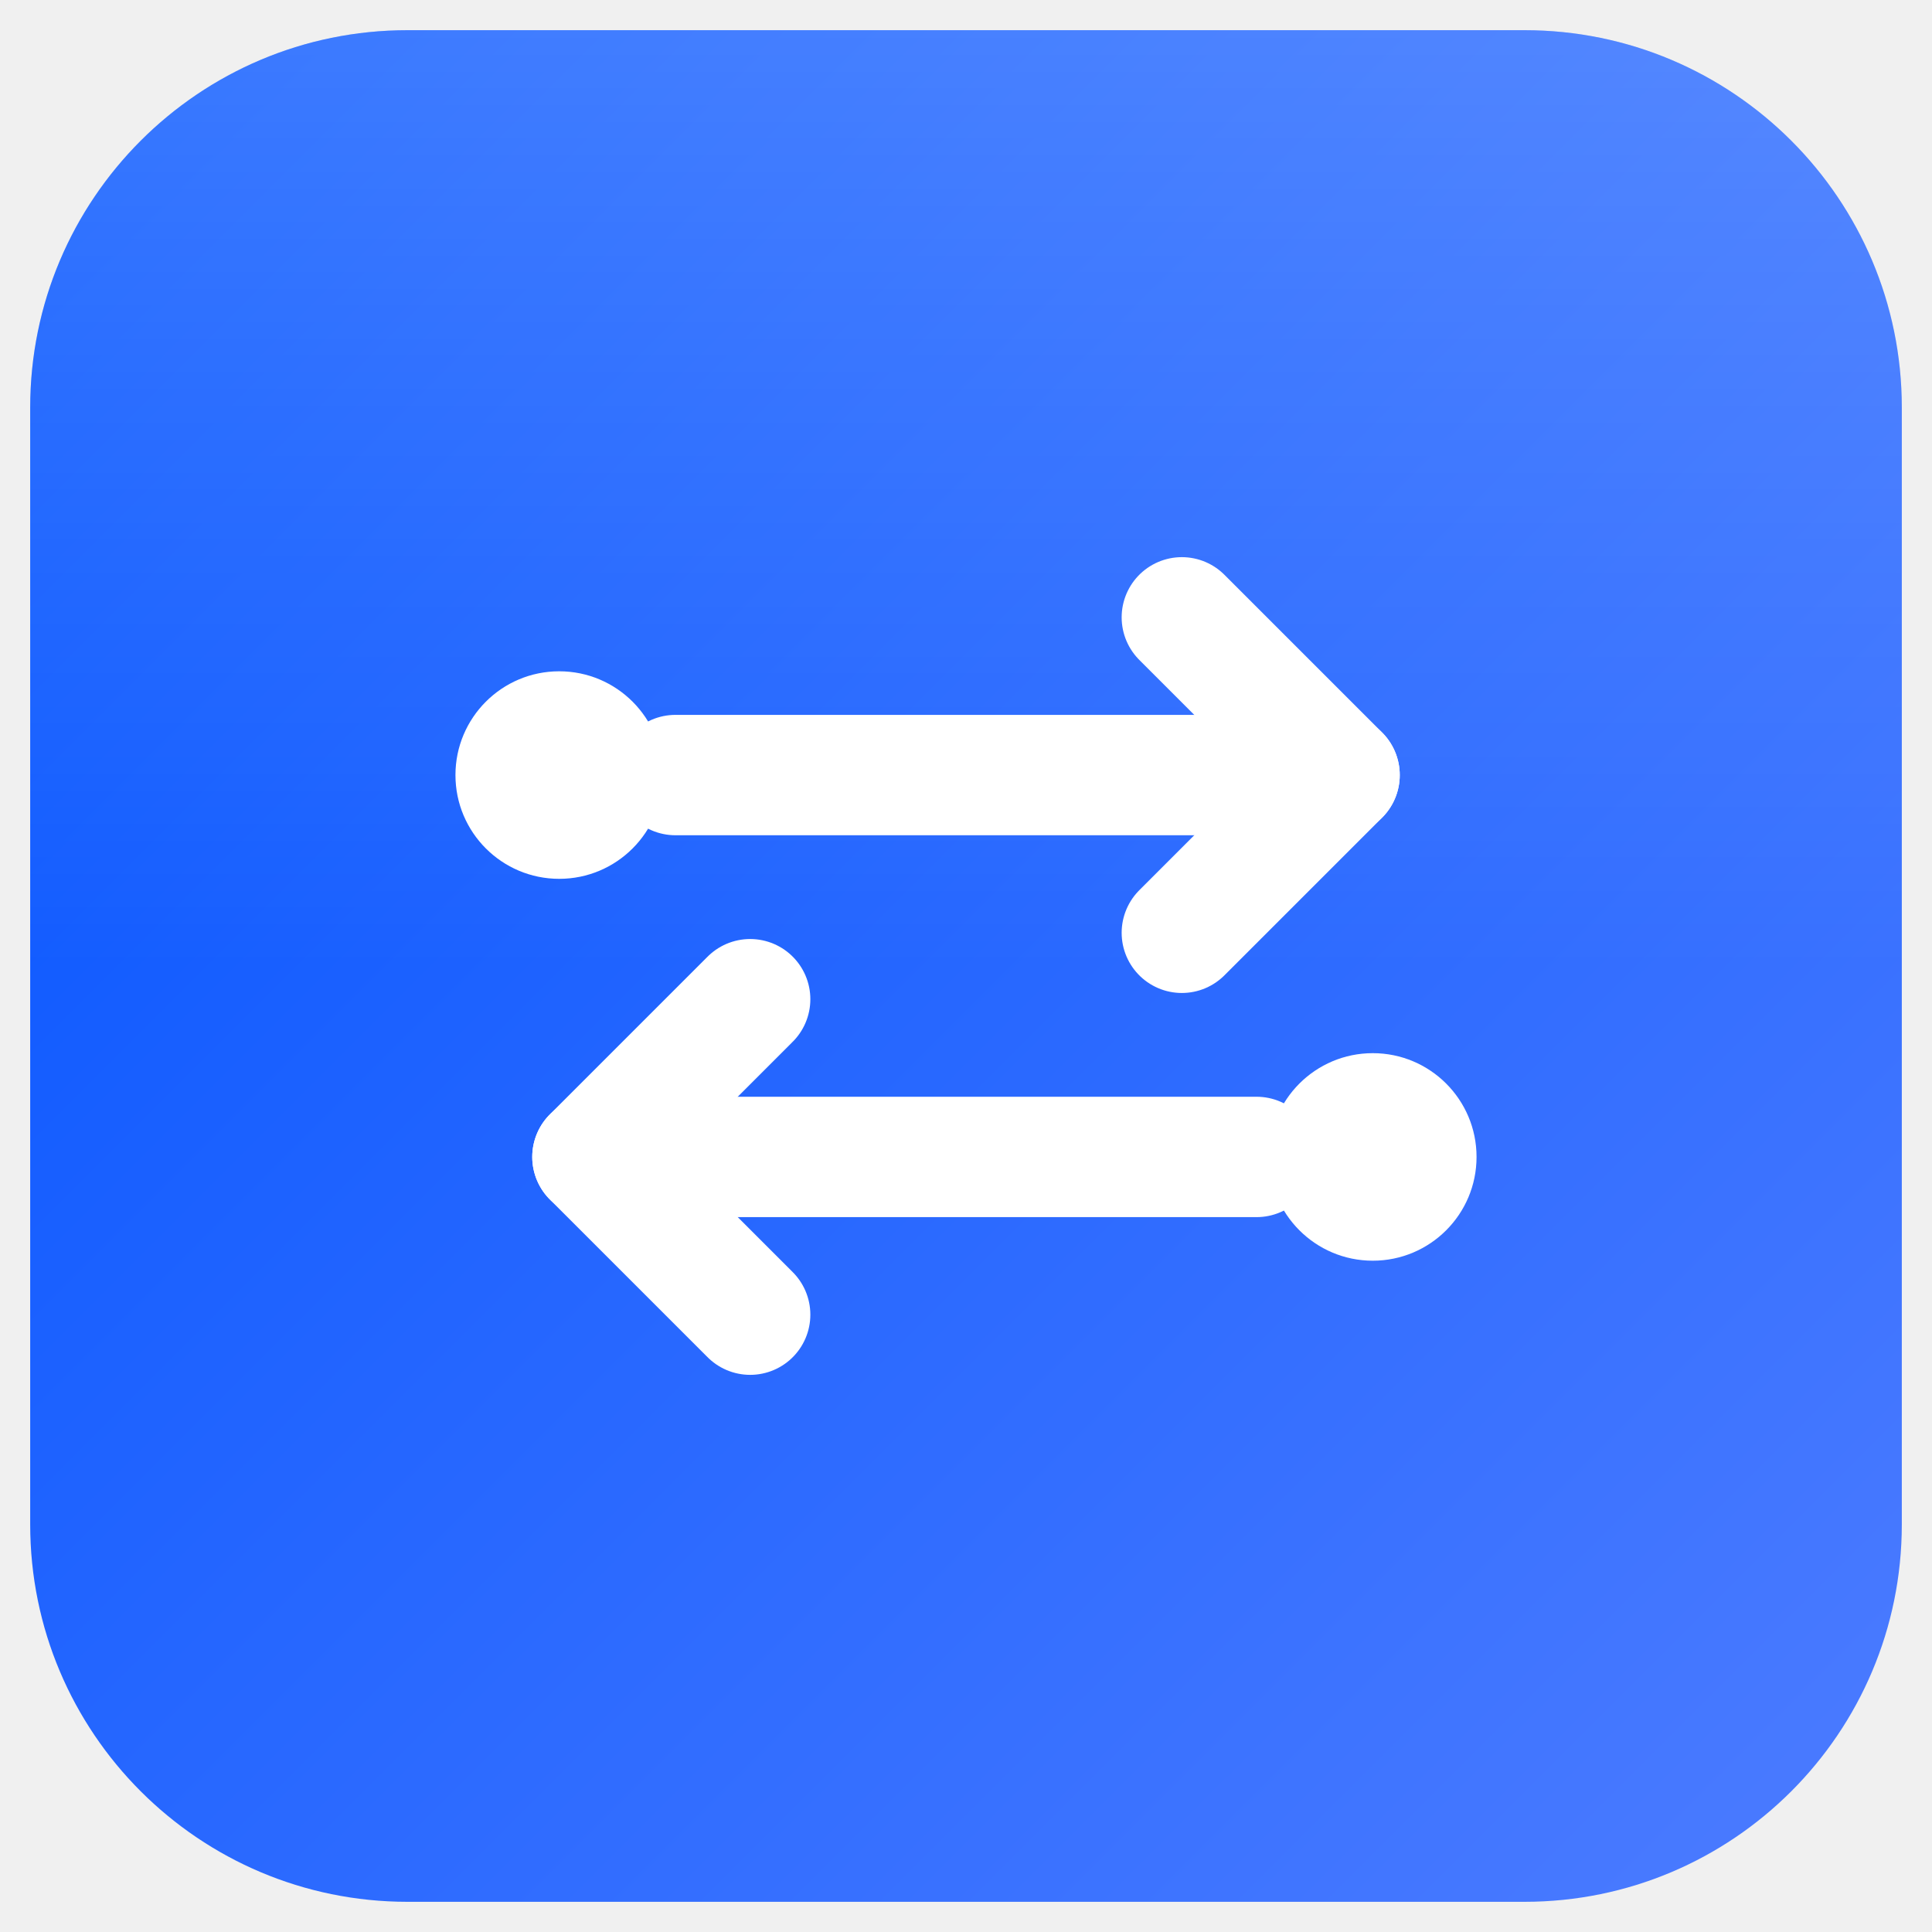
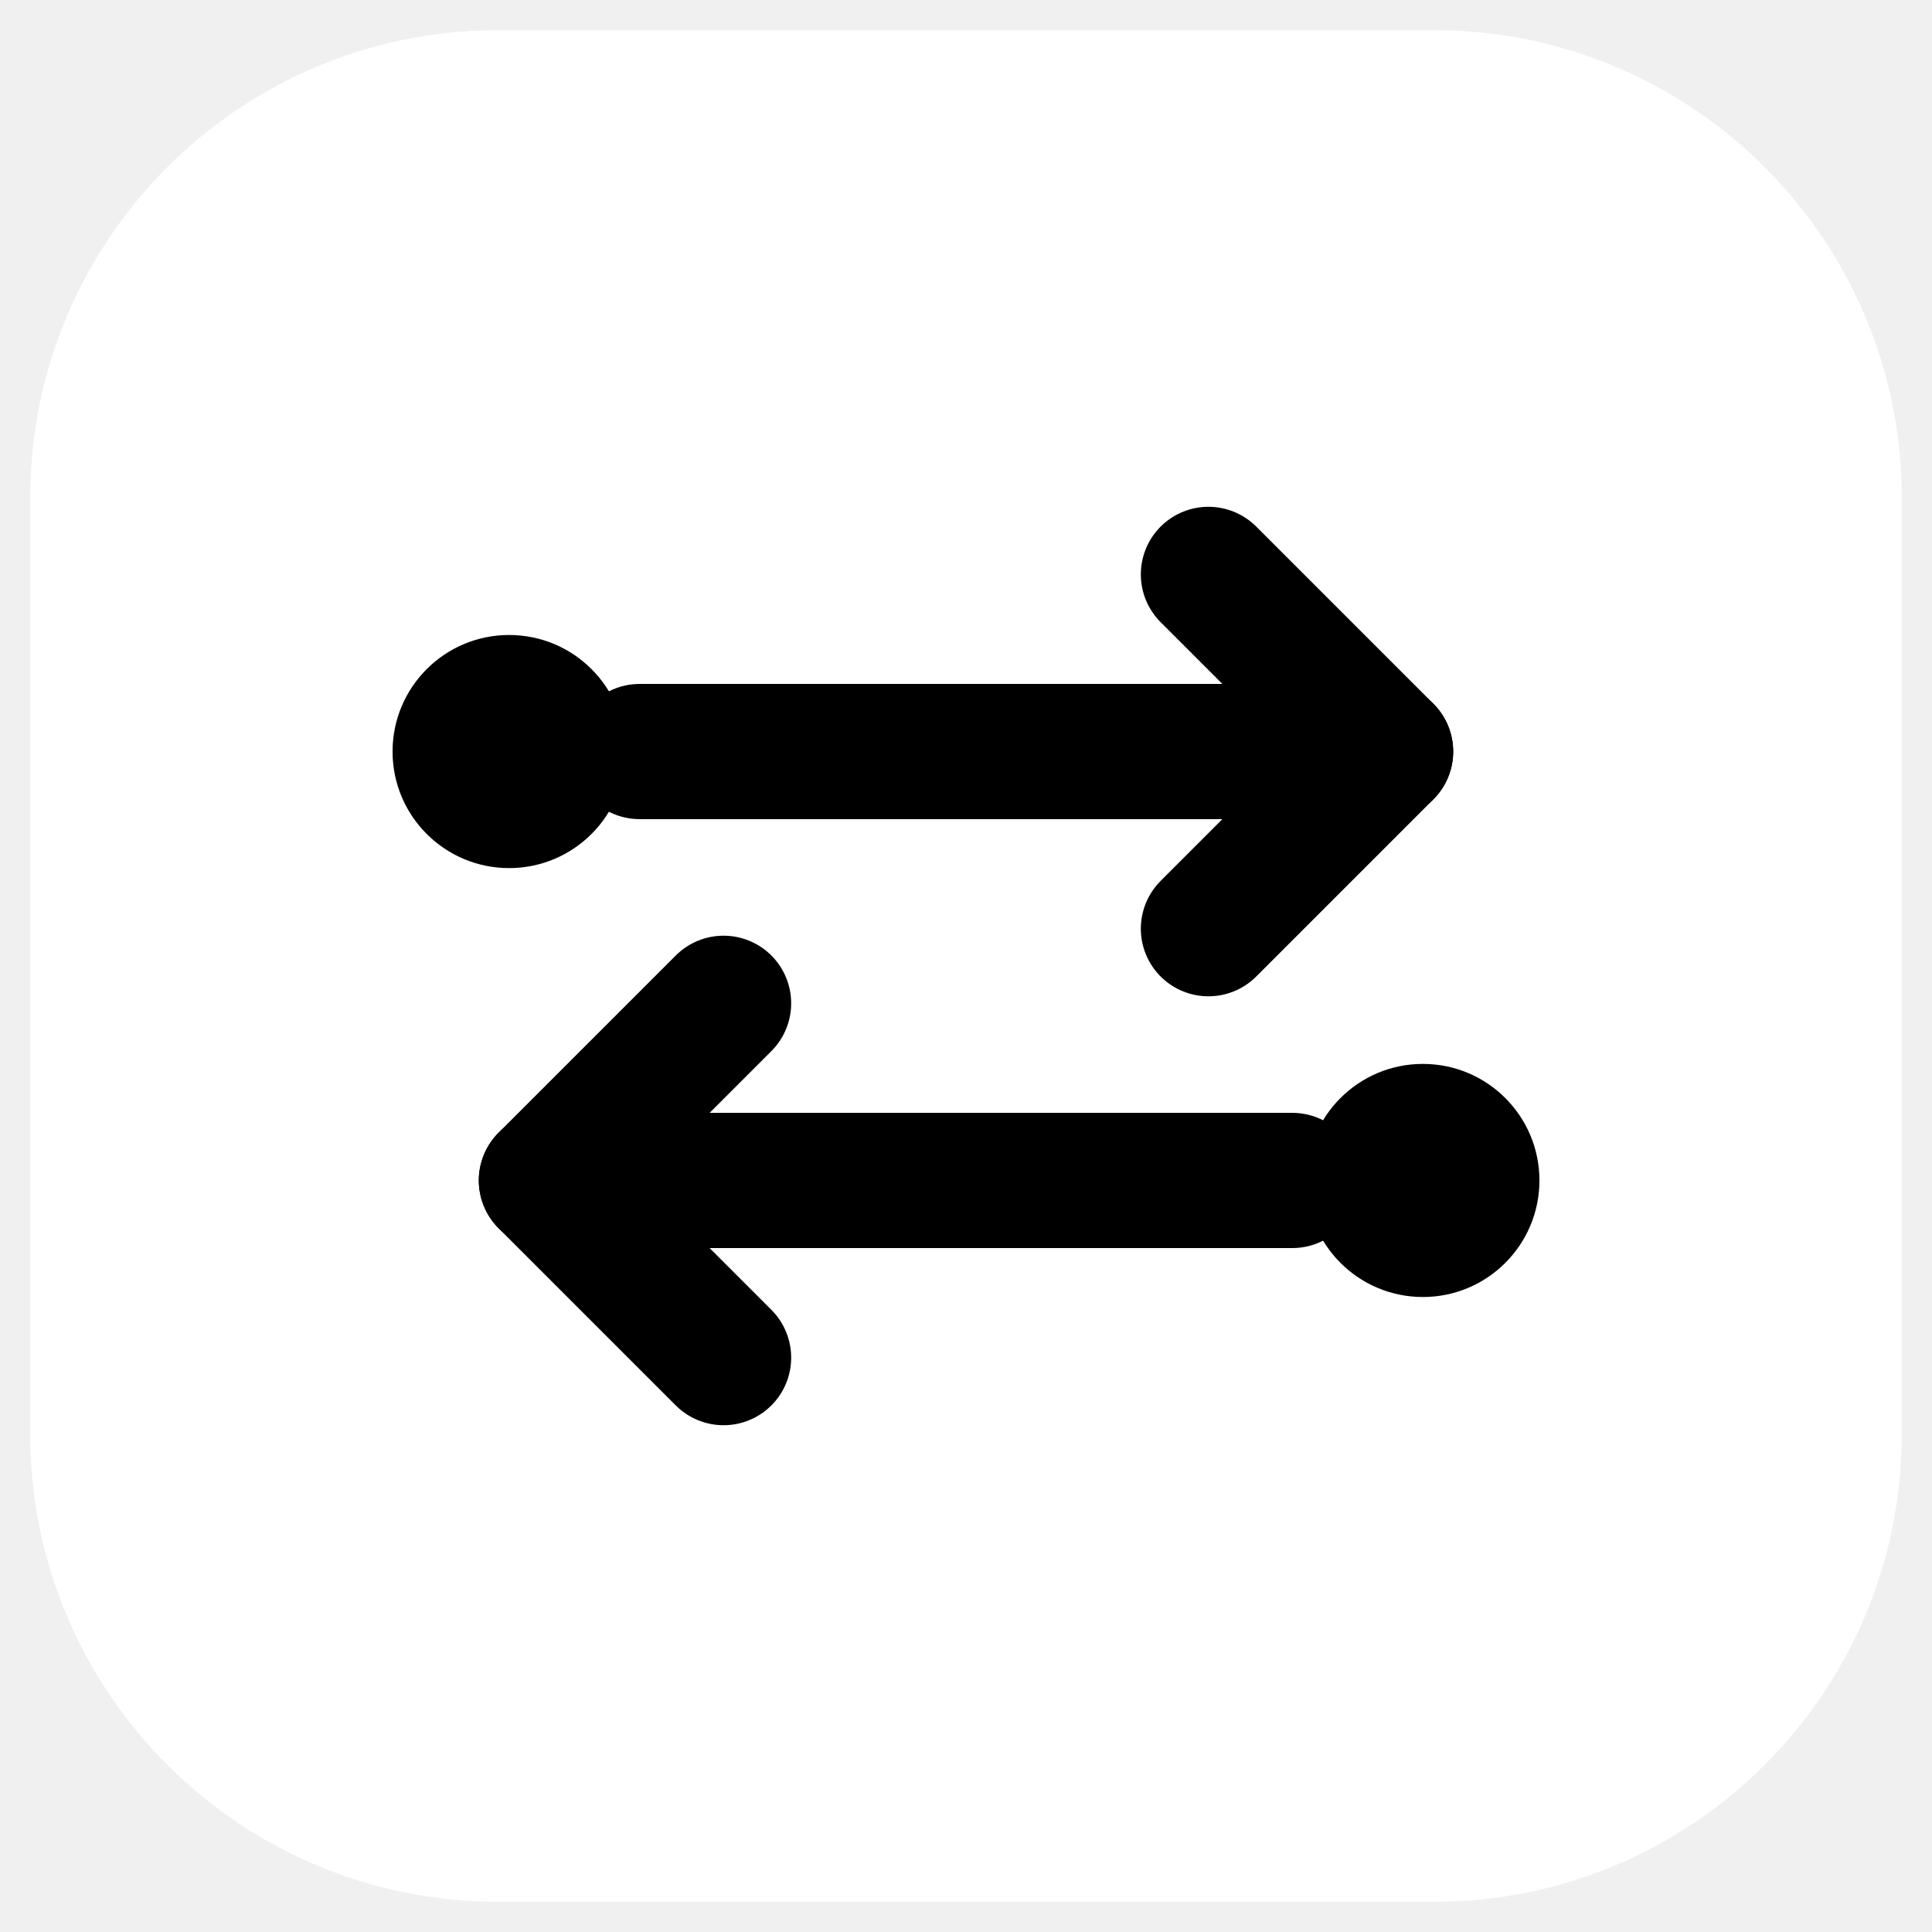
<svg xmlns="http://www.w3.org/2000/svg" width="1024" height="1024" viewBox="0 0 1024 1024">
-   <defs>
-     <linearGradient id="bg" x1="0" y1="0" x2="1" y2="1">
-       <stop offset="0" stop-color="#0052FF" />
-       <stop offset="1" stop-color="#4D7CFF" />
-     </linearGradient>
-     <linearGradient id="shine" x1="0" y1="0" x2="0" y2="1">
-       <stop offset="0" stop-color="#fff" stop-opacity="0.22" />
-       <stop offset="0.5" stop-color="#fff" stop-opacity="0" />
-     </linearGradient>
-   </defs>
-   <rect x="16" y="16" width="992" height="992" rx="200" fill="url(#bg)" />
-   <rect x="16" y="16" width="992" height="992" rx="200" fill="url(#shine)" />
-   <g transform="translate(512 512) scale(1.1) translate(-512 -512)">
-     <g fill="none" stroke="#fff" stroke-width="58" stroke-linecap="round" stroke-linejoin="round">
+   <rect x="16" y="16" width="992" height="992" rx="248" fill="#fff" />
+   <svg x="171" y="171" width="682" height="682" viewBox="236 300 552 424" fill="none">
+     <g stroke="#000" stroke-width="58" stroke-linecap="round" stroke-linejoin="round">
      <path d="M372 420 H692" />
      <path d="M616 344 L692 420 L616 496" />
      <path d="M652 604 H332" />
      <path d="M408 528 L332 604 L408 680" />
    </g>
-     <g fill="#fff">
+     <g fill="#000">
      <circle cx="316" cy="420" r="50" />
      <circle cx="708" cy="604" r="50" />
    </g>
-   </g>
+   </svg>
</svg>
